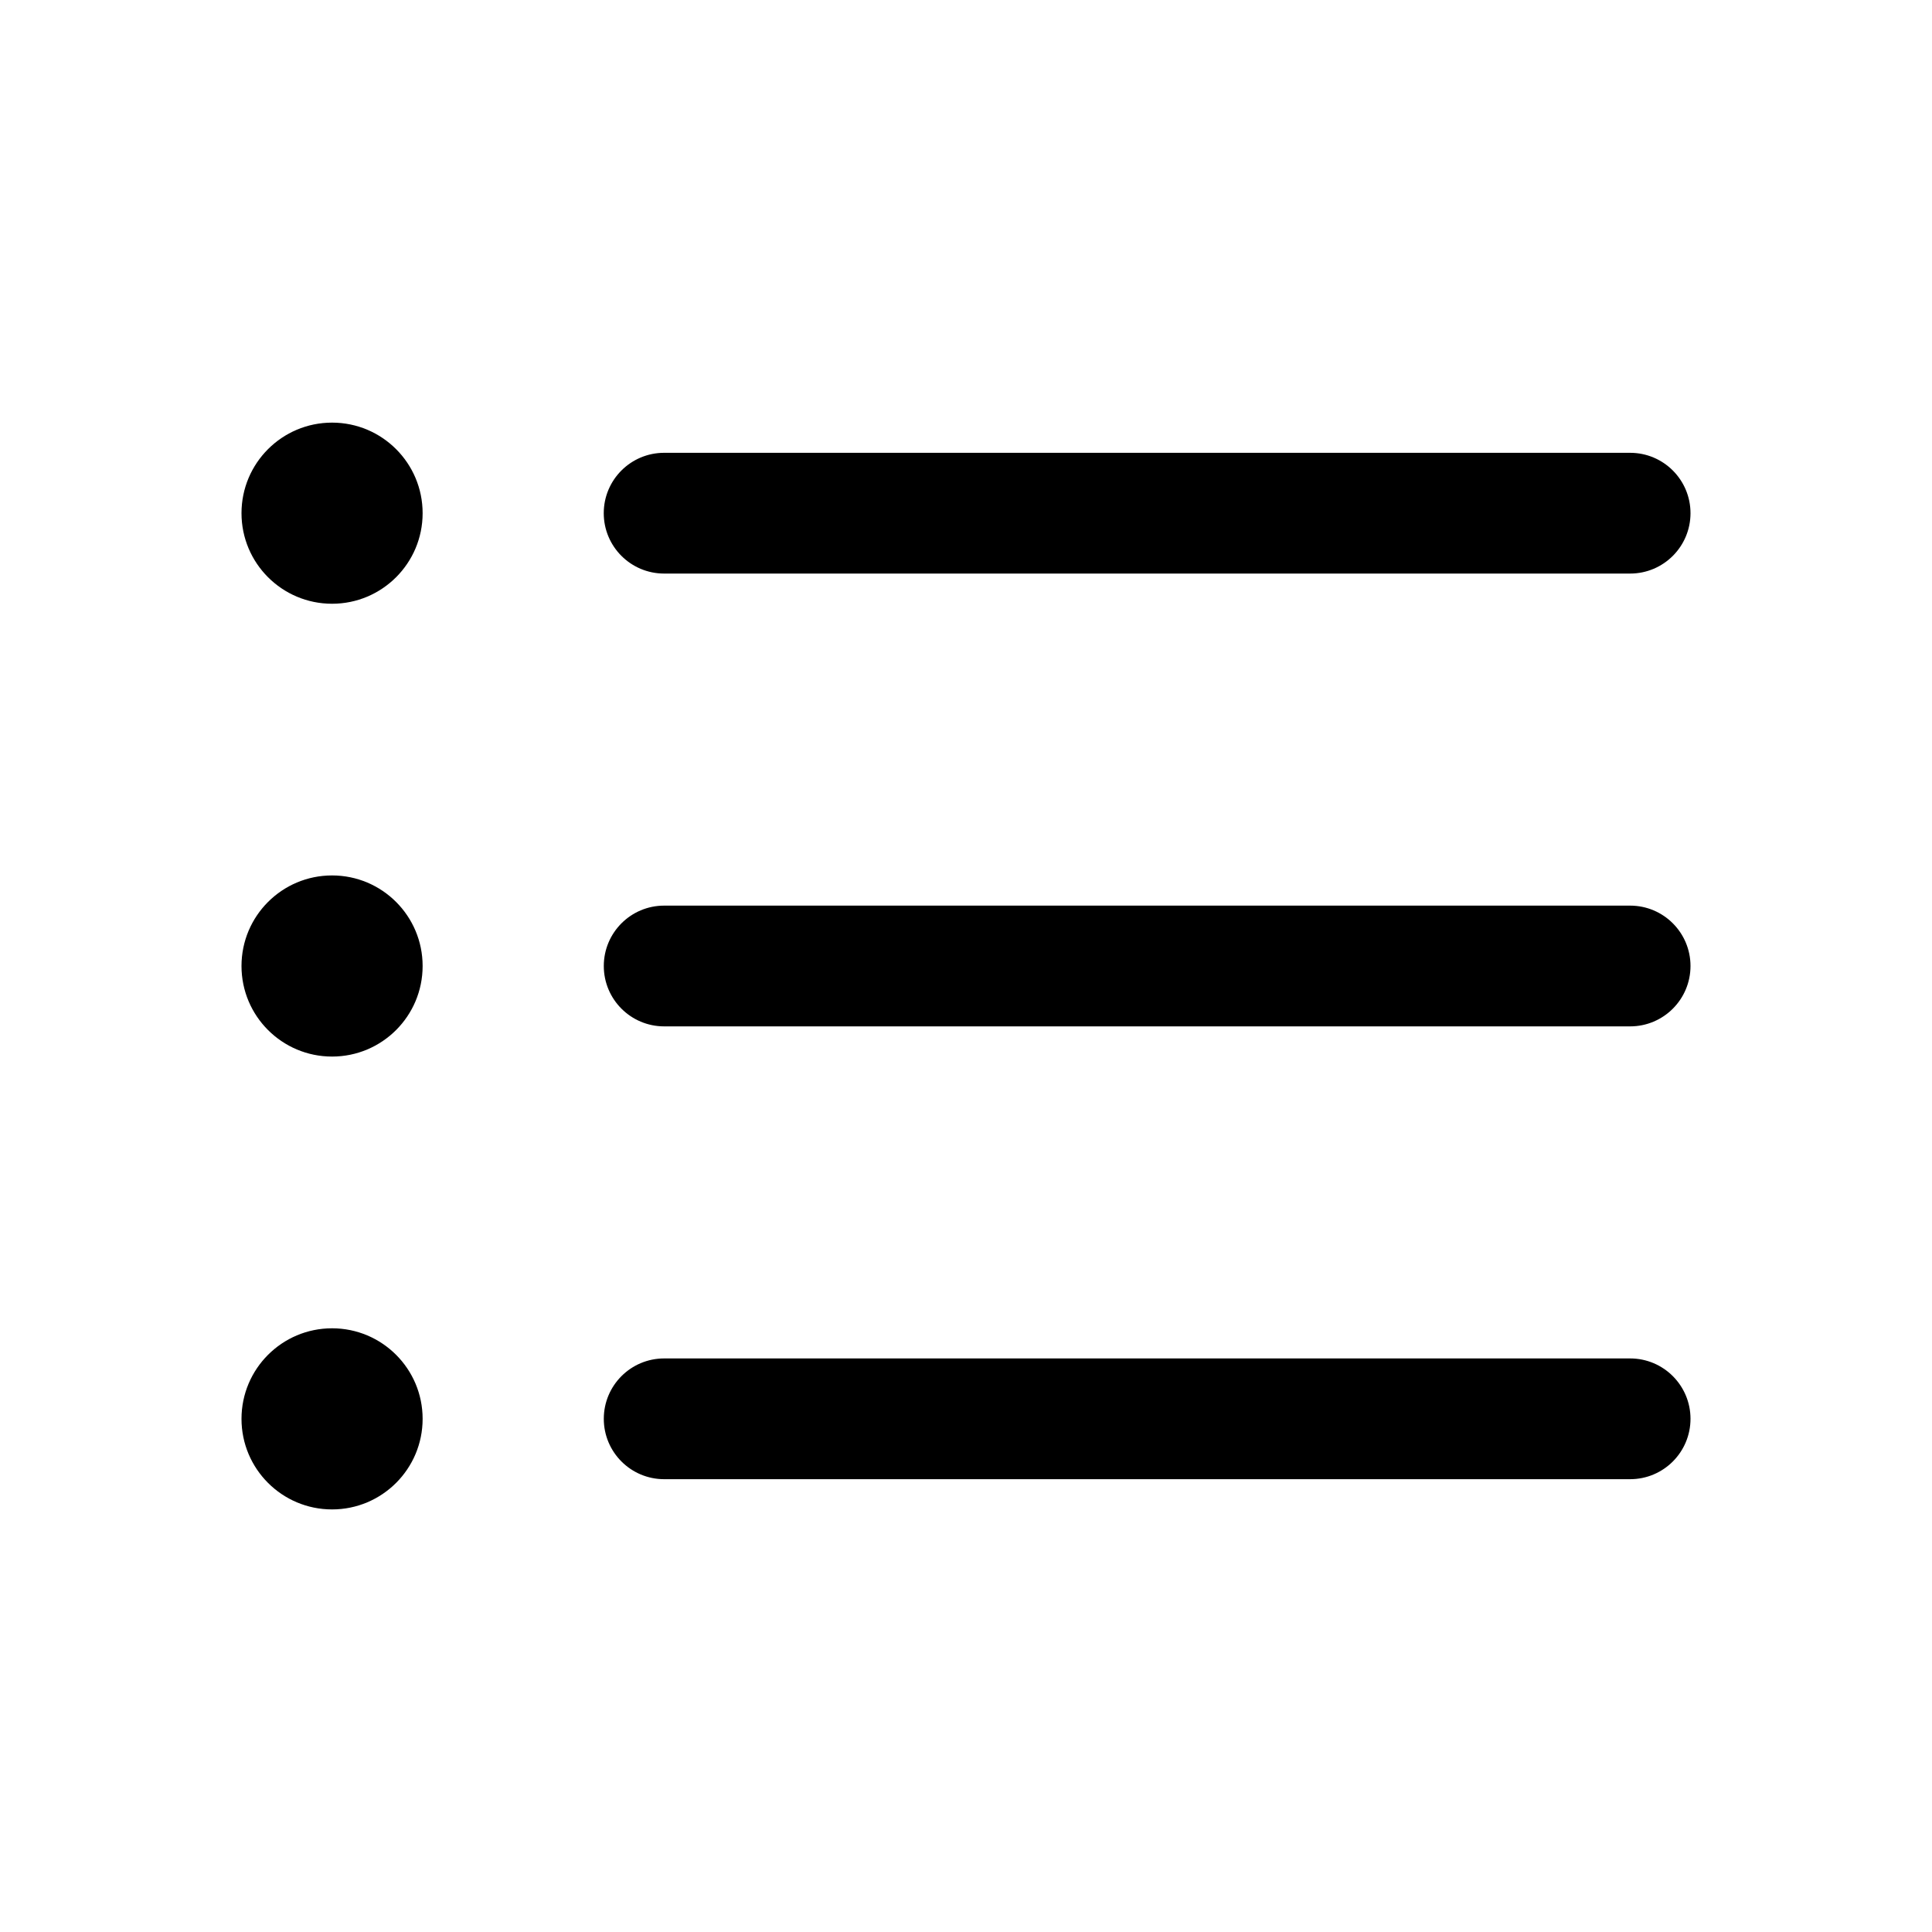
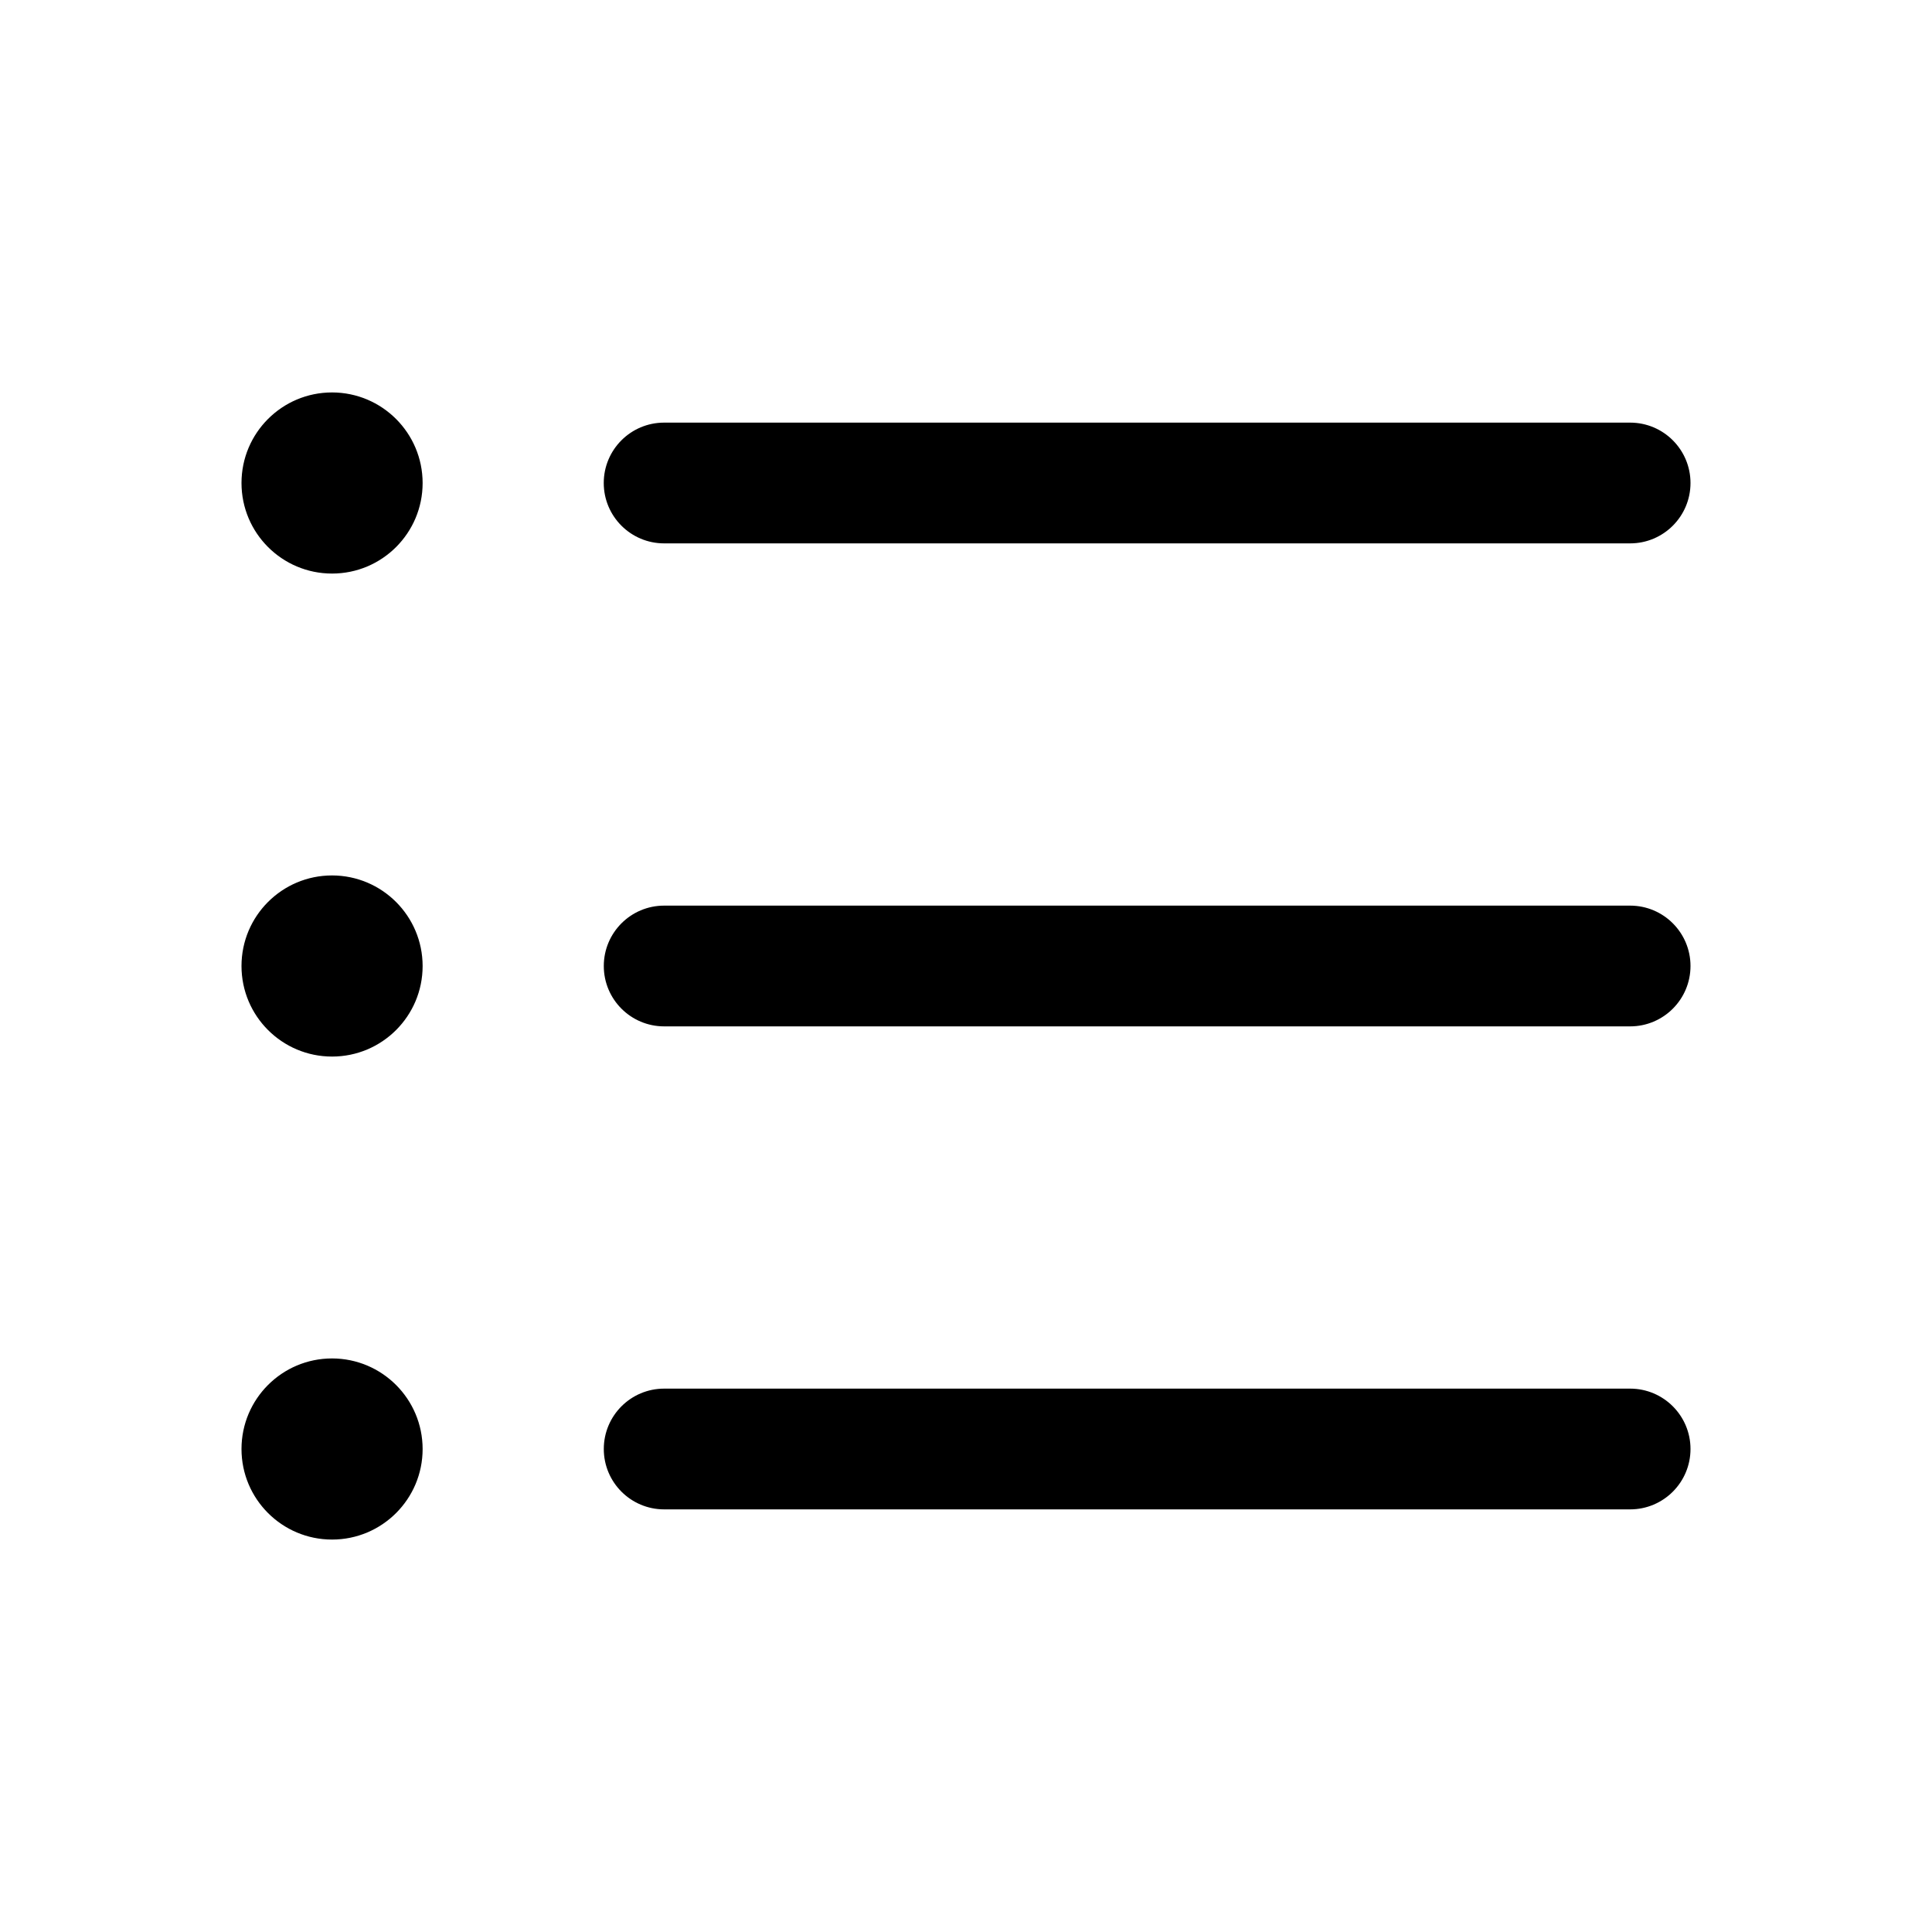
<svg xmlns="http://www.w3.org/2000/svg" id="Flat" viewBox="0 0 256 256">
-   <path d="M80,68a8,8,0,0,1,8-8H216a8,8,0,0,1,0,16H88A8,8,0,0,1,80,68Zm136,52H88.006a8,8,0,1,0,0,16H216a8,8,0,0,0,0-16Zm0,60H88.006a8,8,0,1,0,0,16H216a8,8,0,0,0,0-16ZM44,56A12,12,0,1,0,56,68,12,12,0,0,0,44,56Zm0,60a12,12,0,1,0,12,12A12,12,0,0,0,44,116Zm0,60.006a12,12,0,1,0,12,12A12,12,0,0,0,44,176.006Z" />
+   <path d="M56,128a12,12,0,1,1-12-12A12.013,12.013,0,0,1,56,128ZM44,180a12,12,0,1,0,12,12A12.013,12.013,0,0,0,44,180ZM44,52A12,12,0,1,0,56,64,12.013,12.013,0,0,0,44,52ZM88,72H216a8,8,0,0,0,0-16H88a8,8,0,0,0,0,16Zm128,48H88.006a8,8,0,1,0,0,16H216a8,8,0,0,0,0-16Zm0,64H88.006a8,8,0,1,0,0,16H216a8,8,0,0,0,0-16Z" />
</svg>
